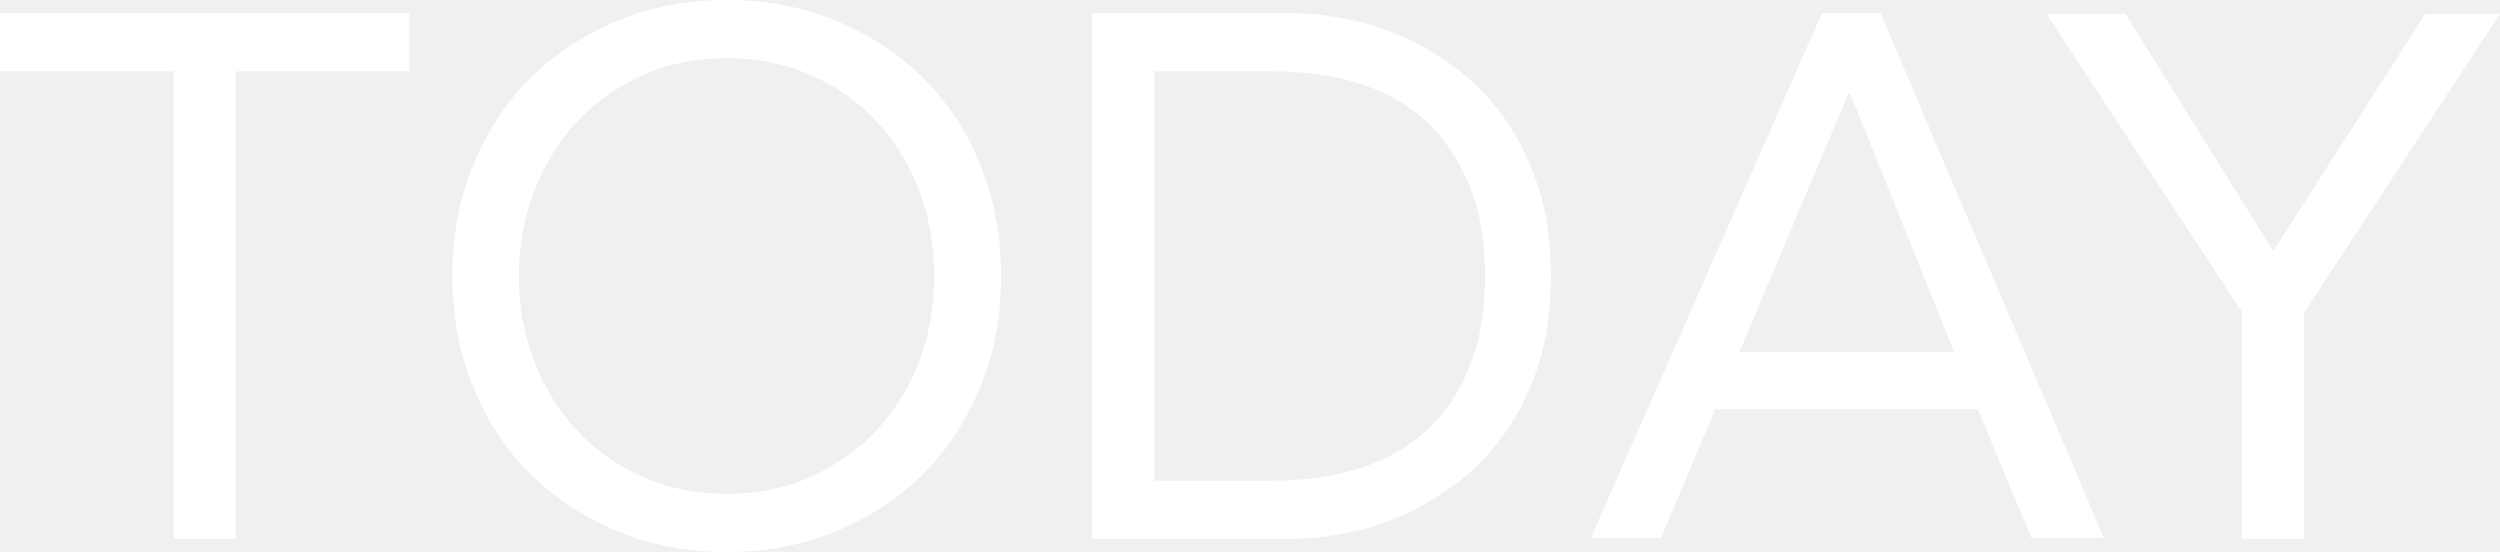
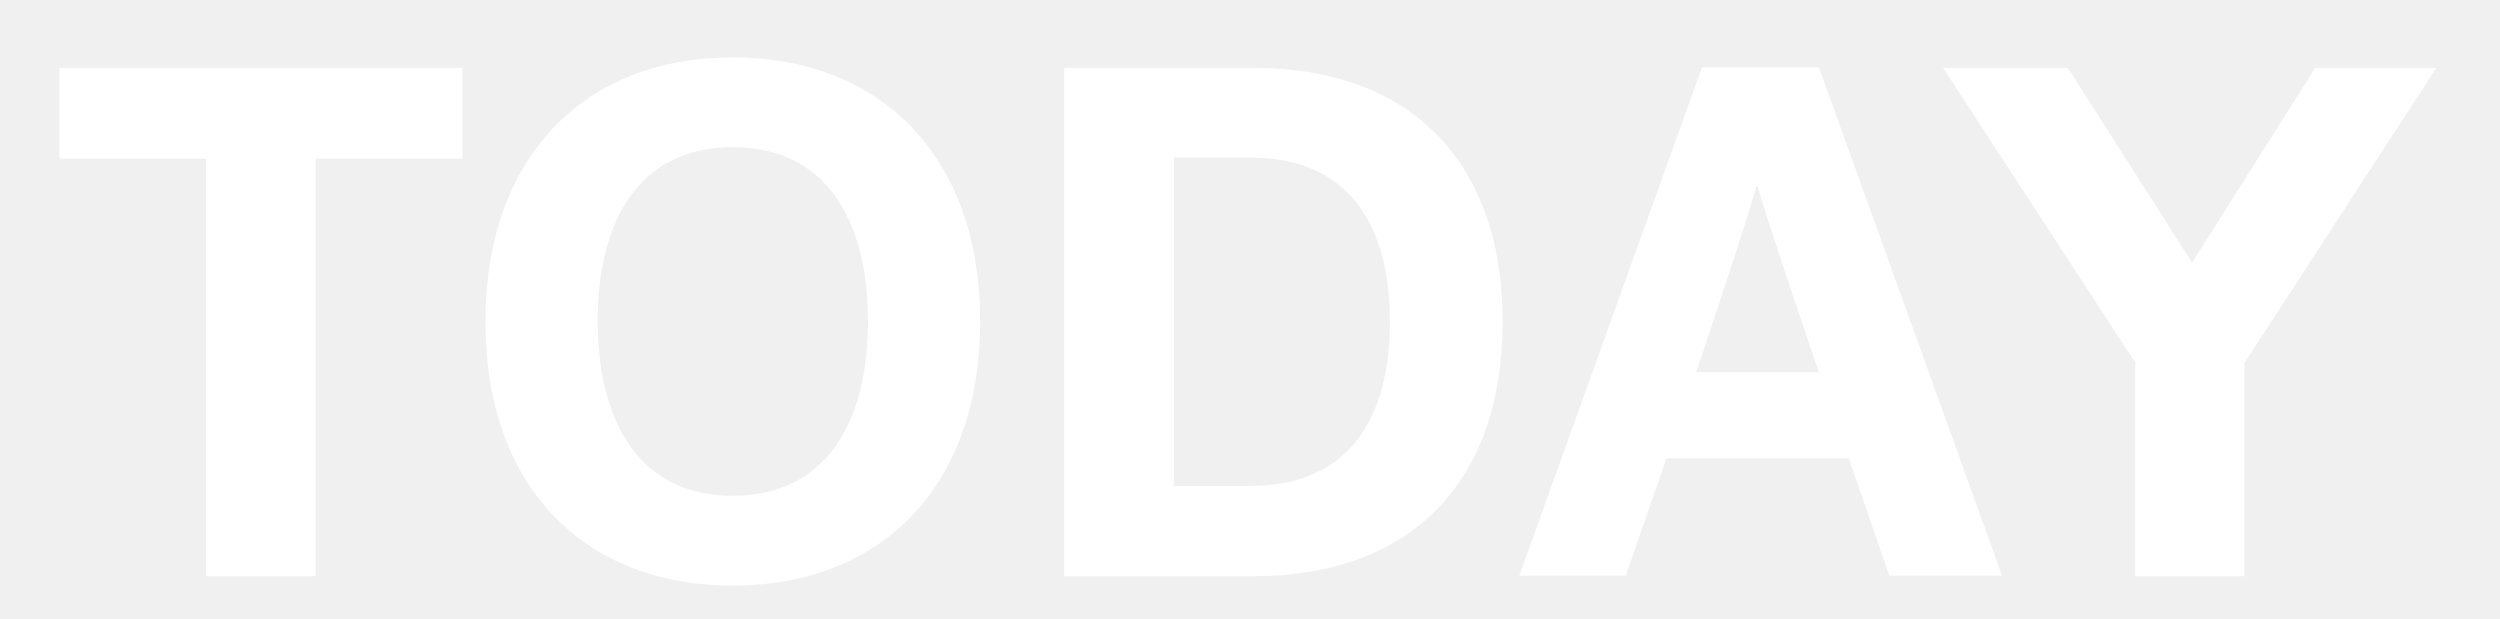
- <svg xmlns="http://www.w3.org/2000/svg" version="1" viewBox="0 0 452 99.8" enable-background="new 0 0 471.4 118.6">
-   <g fill="#fff">
-     <path d="M74 12.9h-31.4v84.5h-11.2v-84.5h-31.4v-10.5h74v10.5z" />
-     <path d="M131.4 99.8c-7.2 0-13.9-1.3-19.9-3.8-6-2.5-11.3-6-15.7-10.4-4.4-4.4-7.9-9.7-10.3-15.8-2.5-6.1-3.7-12.8-3.7-19.9 0-7.2 1.2-13.8 3.7-19.9 2.5-6.1 5.9-11.4 10.3-15.8s9.7-7.9 15.7-10.4 12.7-3.8 19.9-3.8c7.2 0 13.9 1.3 19.9 3.8 6 2.5 11.3 6 15.7 10.4 4.4 4.4 7.9 9.7 10.3 15.8 2.5 6.1 3.7 12.8 3.7 19.9 0 7.2-1.2 13.8-3.7 19.9-2.5 6.1-5.9 11.4-10.3 15.8s-9.7 7.9-15.7 10.4-12.6 3.8-19.9 3.8zm0-10.5c5.5 0 10.6-1 15.2-3.1s8.6-4.9 11.9-8.4c3.3-3.6 5.9-7.8 7.7-12.5 1.8-4.8 2.7-9.9 2.7-15.4s-.9-10.6-2.7-15.4c-1.8-4.8-4.4-9-7.7-12.5-3.3-3.6-7.3-6.4-11.9-8.4-4.6-2.1-9.7-3.1-15.2-3.1s-10.6 1-15.2 3.1-8.6 4.9-11.9 8.4c-3.3 3.6-5.9 7.8-7.7 12.5-1.8 4.8-2.8 9.9-2.8 15.4s.9 10.6 2.8 15.4c1.8 4.8 4.4 9 7.7 12.5 3.3 3.6 7.3 6.4 11.9 8.4 4.6 2.1 9.7 3.1 15.2 3.1z" />
-     <path d="M197.4 2.4h36.5c3.1 0 6.4.4 9.9 1.1 3.5.7 7 1.9 10.4 3.4 3.4 1.6 6.8 3.6 9.9 6.1 3.2 2.5 6 5.5 8.4 9.1 2.4 3.5 4.3 7.6 5.8 12.2 1.4 4.6 2.1 9.8 2.1 15.6 0 5.8-.7 11-2.1 15.6-1.4 4.6-3.4 8.7-5.8 12.2s-5.2 6.6-8.4 9.1-6.5 4.5-9.9 6.1c-3.4 1.6-6.9 2.7-10.4 3.4-3.5.7-6.8 1.1-9.9 1.1h-36.5v-95zm11.3 84.5h21.5c5.5 0 10.5-.7 15.2-2.1 4.6-1.4 8.7-3.6 12.1-6.6 3.4-3 6.1-6.8 8-11.5 2-4.6 3-10.2 3-16.8 0-6.5-1-12.1-3-16.8-2-4.6-4.6-8.5-8-11.5-3.4-3-7.4-5.2-12.1-6.6-4.6-1.4-9.7-2.1-15.2-2.1h-21.5v74z" />
-     <path d="M329.4 2.4h10.6l40.4 94.9h-13.1l-9.7-23.3h-47.5l-9.8 23.3h-12.7l41.8-94.9zm5.1 14.5h-.3l-19.7 46.7h38.8l-18.8-46.7z" />
-     <path d="M405.4 56.5l-35.4-54h14.3l26.7 42.9 27.5-42.9h13.5l-35.4 54v40.9h-11.3v-40.9z" />
-   </g>
+ <svg xmlns="http://www.w3.org/2000/svg" id="Layer_2" viewBox="-13 191.4 479 118.6">
+   <style>.st0{fill:#FFF}</style>
+   <path class="st0" d="M-1.6 204.4h77.2v17.4H47.5v80h-21v-80H-1.6v-17.4zm129-2c28.5 0 47.4 19.1 47.4 50.6 0 31.6-18.9 50.6-47.4 50.6S80 284.6 80 253.1c0-31.6 18.9-50.7 47.4-50.7zm0 84c17.5 0 25.9-13.6 25.9-33.4 0-19.8-8.3-33.4-25.9-33.4s-25.9 13.6-25.9 33.4c.1 19.8 8.4 33.4 25.9 33.4zm63.5-82h36.3c29.8 0 47.7 17.7 47.7 48.7 0 31-17.9 48.7-47.7 48.7h-36.3v-97.4zm35.7 17.2h-14.7v62.9h14.7c18.5 0 26.7-12.5 26.7-31.4 0-19-8.2-31.5-26.7-31.5zm144 80.1H349l-7.8-22.5h-34.9l-7.8 22.5h-20.4l35-97.4h22.4l35.1 97.4zm-47.1-74.5c-1.7 6.3-11.5 35.5-11.5 35.5h23.5s-10-29.2-11.7-35.5h-.3zm72.7 33.8l-36.9-56.6h23.9l23.8 37.3 23.6-37.3h23.2L417 261v40.8h-20.9V261z" />
</svg>
